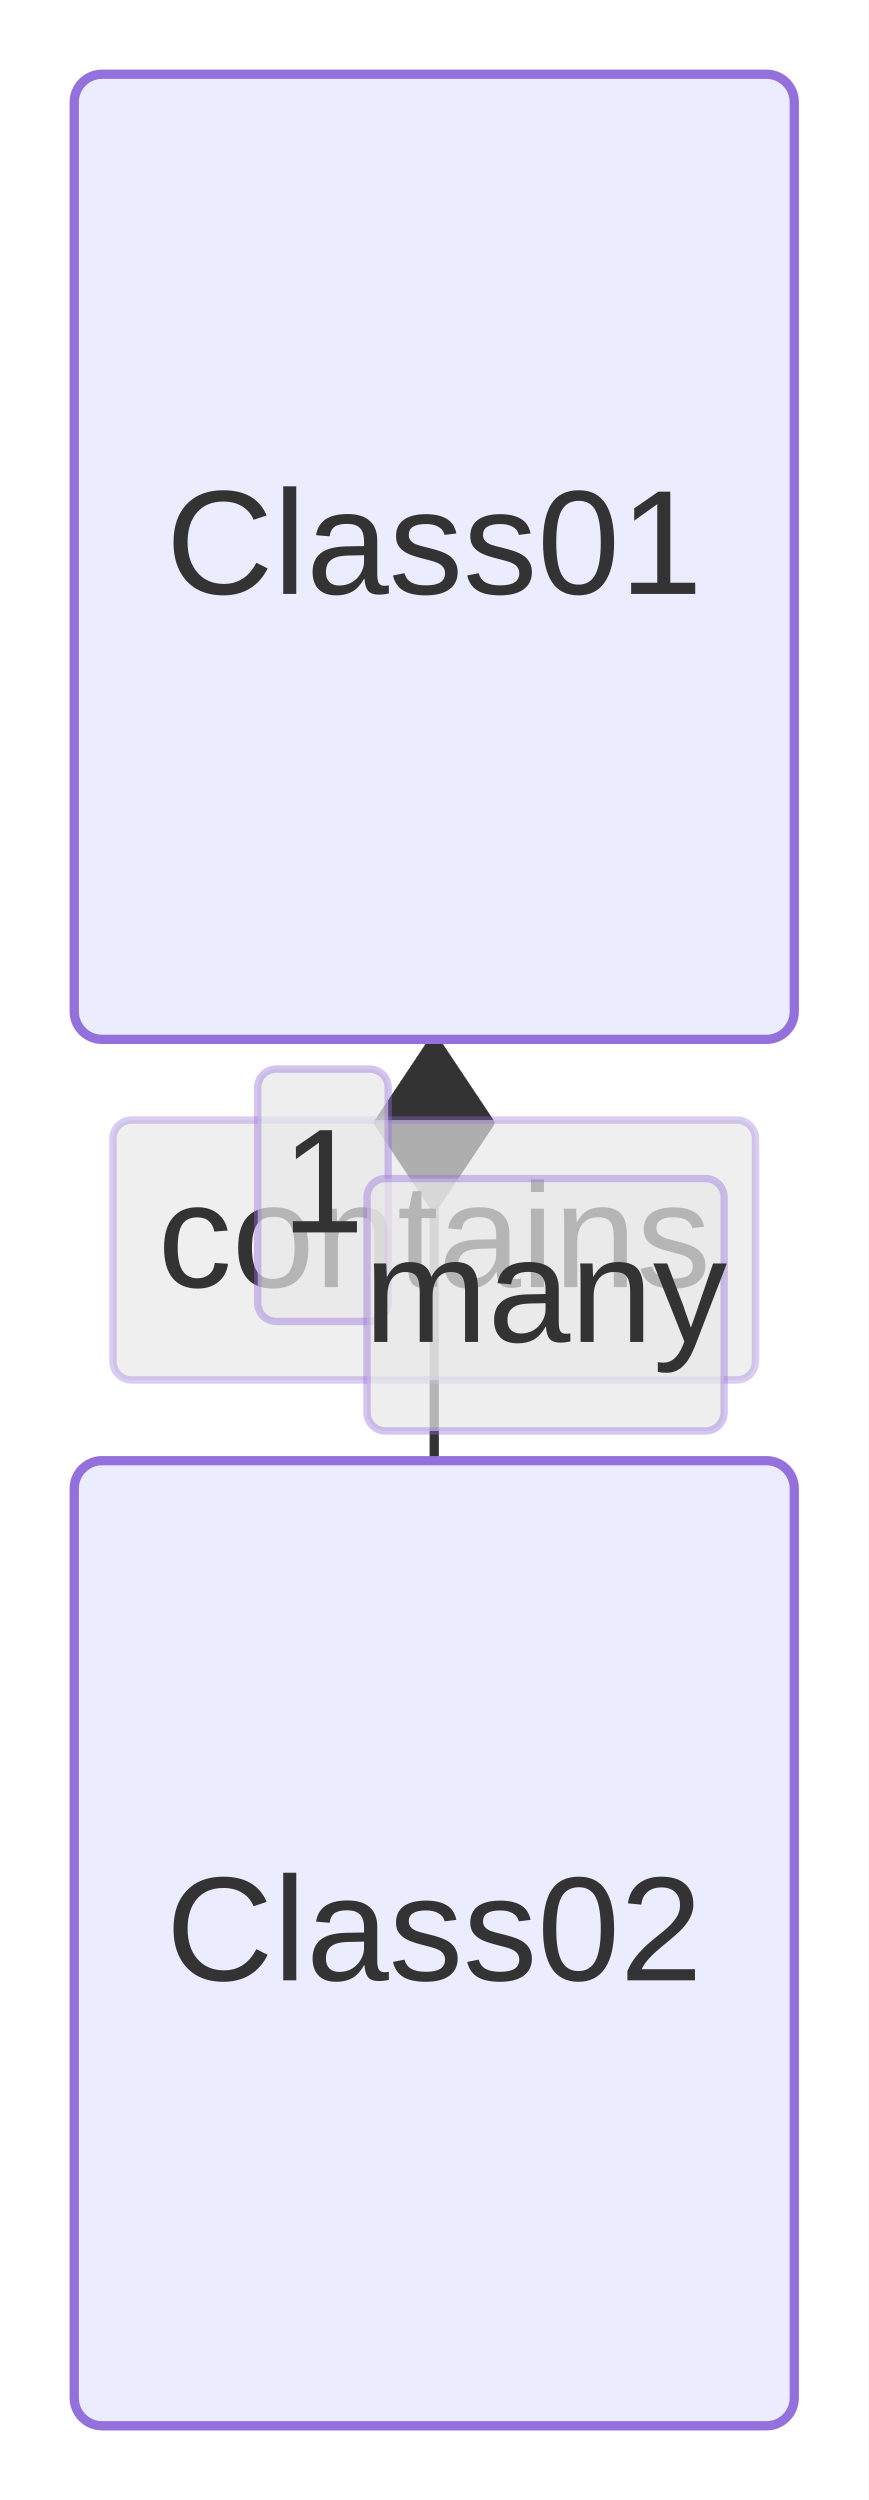
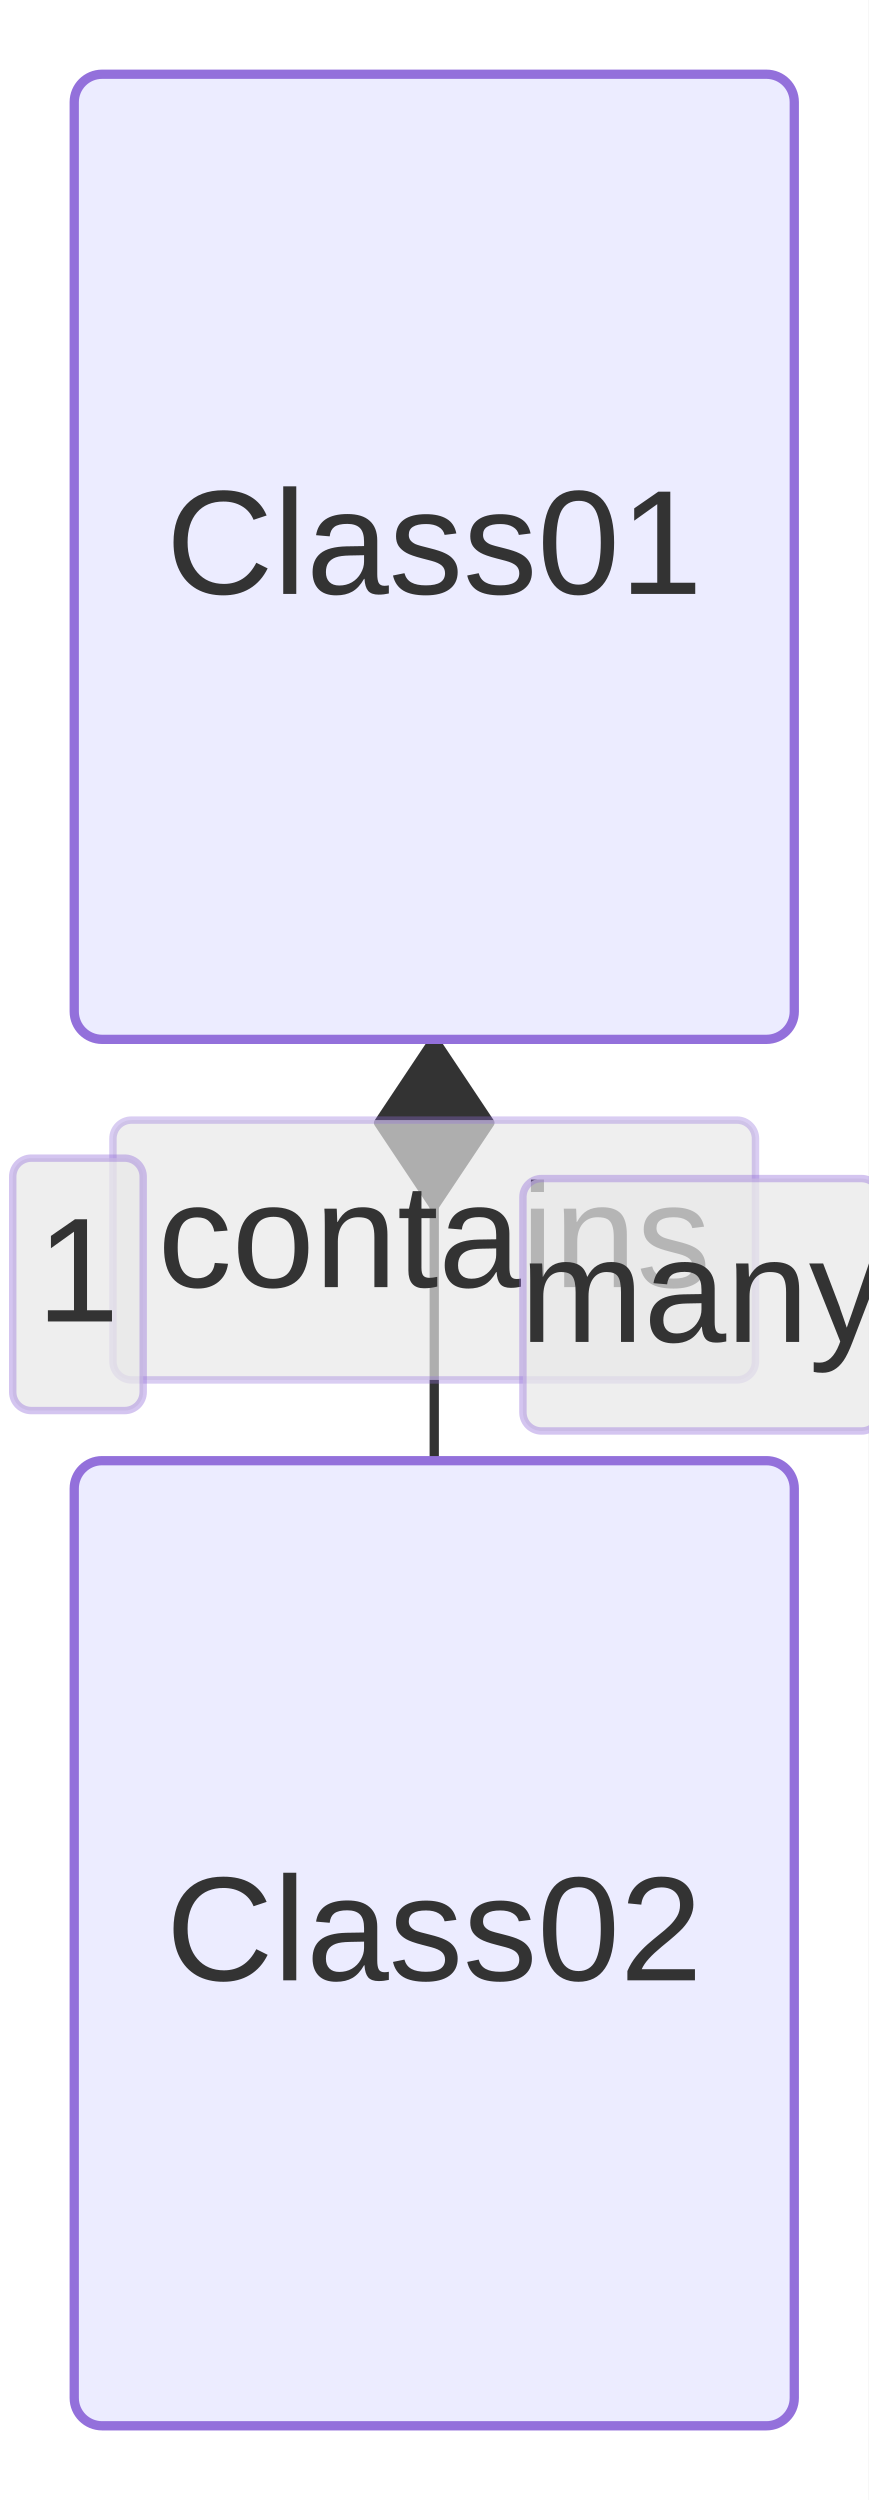
<svg xmlns="http://www.w3.org/2000/svg" width="93.586" height="269.396" viewBox="0 0 93.586 269.396">
  <rect x="0" y="0" width="93.586" height="269.396" fill="#FFFFFF" />
  <defs>
    <marker id="arrow-0" viewBox="0 0 10 10" refX="5" refY="5" markerUnits="userSpaceOnUse" markerWidth="8" markerHeight="8" orient="auto">
      <path d="M 0 0 L 10 5 L 0 10 z" fill="#333333" stroke="#333333" stroke-width="1" stroke-dasharray="1,0" />
    </marker>
    <marker id="arrow-start-0" viewBox="0 0 10 10" refX="4.5" refY="5" markerUnits="userSpaceOnUse" markerWidth="8" markerHeight="8" orient="auto">
      <path d="M 0 5 L 10 10 L 10 0 z" fill="#333333" stroke="#333333" stroke-width="1" stroke-dasharray="1,0" />
    </marker>
    <marker id="arrow-class-open-0" viewBox="0 0 20 14" refX="1" refY="7" markerUnits="userSpaceOnUse" markerWidth="20" markerHeight="14" orient="auto">
      <path d="M 1 7 L 18 13 V 1 Z" fill="none" stroke="#333333" stroke-width="1" stroke-dasharray="1,0" />
    </marker>
    <marker id="arrow-class-open-start-0" viewBox="0 0 20 14" refX="18" refY="7" markerUnits="userSpaceOnUse" markerWidth="20" markerHeight="14" orient="auto">
      <path d="M 1 7 L 18 13 V 1 Z" fill="none" stroke="#333333" stroke-width="1" stroke-dasharray="1,0" />
    </marker>
    <marker id="arrow-class-dep-0" viewBox="0 0 20 14" refX="13" refY="7" markerUnits="userSpaceOnUse" markerWidth="20" markerHeight="14" orient="auto">
      <path d="M 18 7 L 9 13 L 14 7 L 9 1 Z" fill="#333333" stroke="#333333" stroke-width="1" stroke-dasharray="1,0" />
    </marker>
    <marker id="arrow-class-dep-start-0" viewBox="0 0 20 14" refX="6" refY="7" markerUnits="userSpaceOnUse" markerWidth="20" markerHeight="14" orient="auto">
      <path d="M 5 7 L 9 13 L 1 7 L 9 1 Z" fill="#333333" stroke="#333333" stroke-width="1" stroke-dasharray="1,0" />
    </marker>
  </defs>
  <path d="M 46.793,112.000 L 46.793,157.396" fill="none" stroke="#333333" stroke-width="1" stroke-linecap="round" stroke-linejoin="round" />
  <g transform="translate(46.79 112.00) rotate(90.00)">
    <polygon points="0,0 9,6 18,0 9,-6" fill="#333333" stroke="#333333" stroke-width="1" stroke-linejoin="round" stroke-linecap="round" />
  </g>
  <rect x="12.17" y="120.70" width="69.24" height="28.00" rx="2" ry="2" fill="rgba(232,232,232, 0.8)" fill-opacity="0.85" stroke="#9370DB" stroke-opacity="0.35" stroke-width="0.8" />
  <text x="46.79" y="138.70" text-anchor="middle" font-family="'trebuchet ms', verdana, arial, sans-serif" font-size="16" fill="#333333">
    <tspan x="46.79" dy="0.00">contains</tspan>
  </text>
-   <rect x="27.77" y="115.20" width="14.06" height="27.20" rx="2" ry="2" fill="rgba(232,232,232, 0.8)" fill-opacity="0.90" stroke="#9370DB" stroke-opacity="0.40" stroke-width="0.8" />
-   <text x="34.79" y="132.80" text-anchor="middle" font-family="'trebuchet ms', verdana, arial, sans-serif" font-size="16" fill="#333333">
-     <tspan x="34.79" dy="0.00">1</tspan>
+   <rect x="1.37" y="124.80" width="14.06" height="27.20" rx="2" ry="2" fill="rgba(232,232,232, 0.8)" fill-opacity="0.90" stroke="#9370DB" stroke-opacity="0.40" stroke-width="0.8" />
+   <text x="8.39" y="142.40" text-anchor="middle" font-family="'trebuchet ms', verdana, arial, sans-serif" font-size="16" fill="#333333">
+     <tspan x="8.39" dy="0.00">1</tspan>
  </text>
-   <rect x="39.55" y="127.00" width="38.48" height="27.20" rx="2" ry="2" fill="rgba(232,232,232, 0.8)" fill-opacity="0.90" stroke="#9370DB" stroke-opacity="0.40" stroke-width="0.8" />
-   <text x="58.79" y="144.60" text-anchor="middle" font-family="'trebuchet ms', verdana, arial, sans-serif" font-size="16" fill="#333333">
-     <tspan x="58.79" dy="0.00">many</tspan>
+   <rect x="56.35" y="127.00" width="38.48" height="27.20" rx="2" ry="2" fill="rgba(232,232,232, 0.8)" fill-opacity="0.90" stroke="#9370DB" stroke-opacity="0.40" stroke-width="0.8" />
+   <text x="75.59" y="144.60" text-anchor="middle" font-family="'trebuchet ms', verdana, arial, sans-serif" font-size="16" fill="#333333">
+     <tspan x="75.59" dy="0.00">many</tspan>
  </text>
  <rect x="8.00" y="8.00" width="77.59" height="104.00" rx="3" ry="3" fill="#ECECFF" stroke="#9370DB" stroke-width="1" stroke-linejoin="round" stroke-linecap="round" />
  <text x="46.79" y="64.00" text-anchor="middle" font-family="'trebuchet ms', verdana, arial, sans-serif" font-size="16" fill="#333333">
    <tspan x="46.79" dy="0.00">Class01</tspan>
  </text>
  <rect x="8.00" y="157.40" width="77.59" height="104.00" rx="3" ry="3" fill="#ECECFF" stroke="#9370DB" stroke-width="1" stroke-linejoin="round" stroke-linecap="round" />
  <text x="46.79" y="213.40" text-anchor="middle" font-family="'trebuchet ms', verdana, arial, sans-serif" font-size="16" fill="#333333">
    <tspan x="46.79" dy="0.00">Class02</tspan>
  </text>
</svg>
